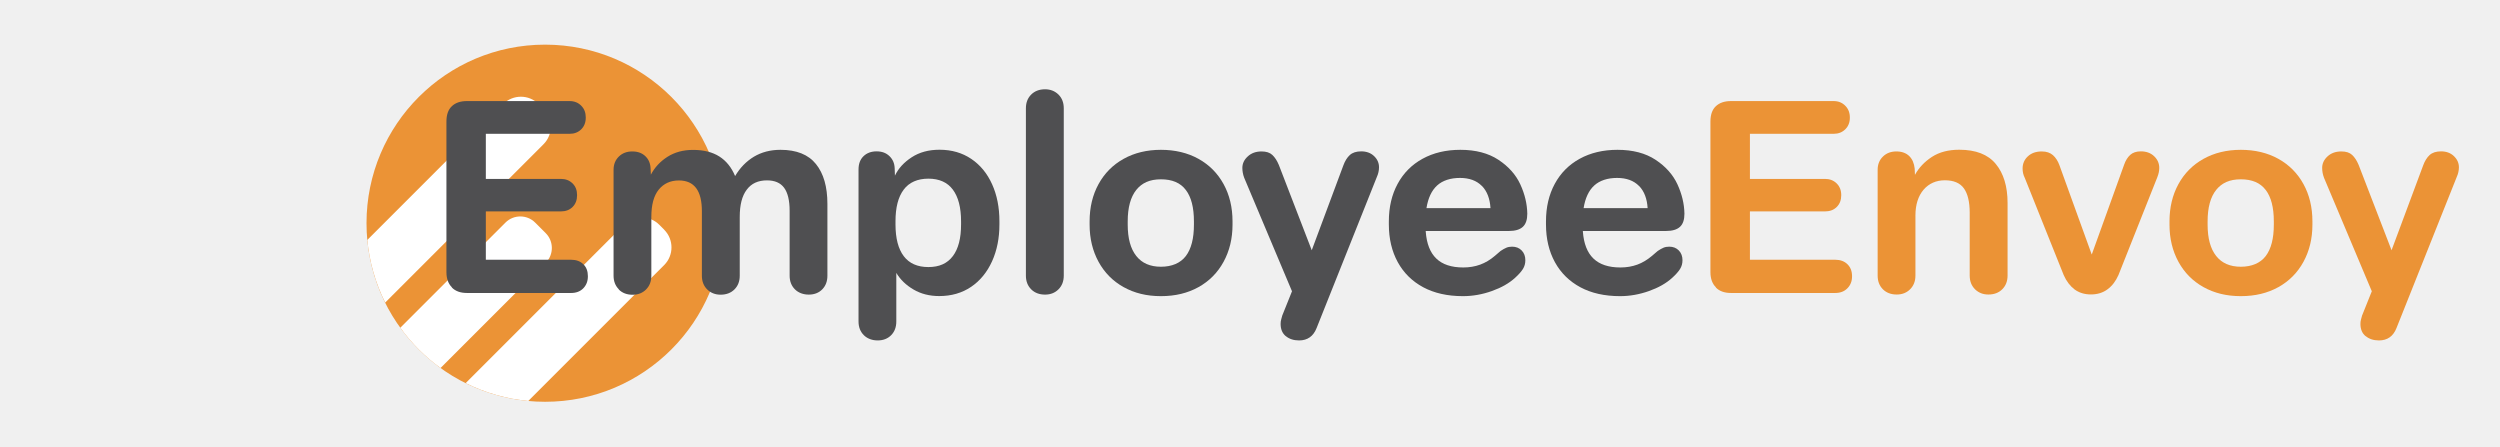
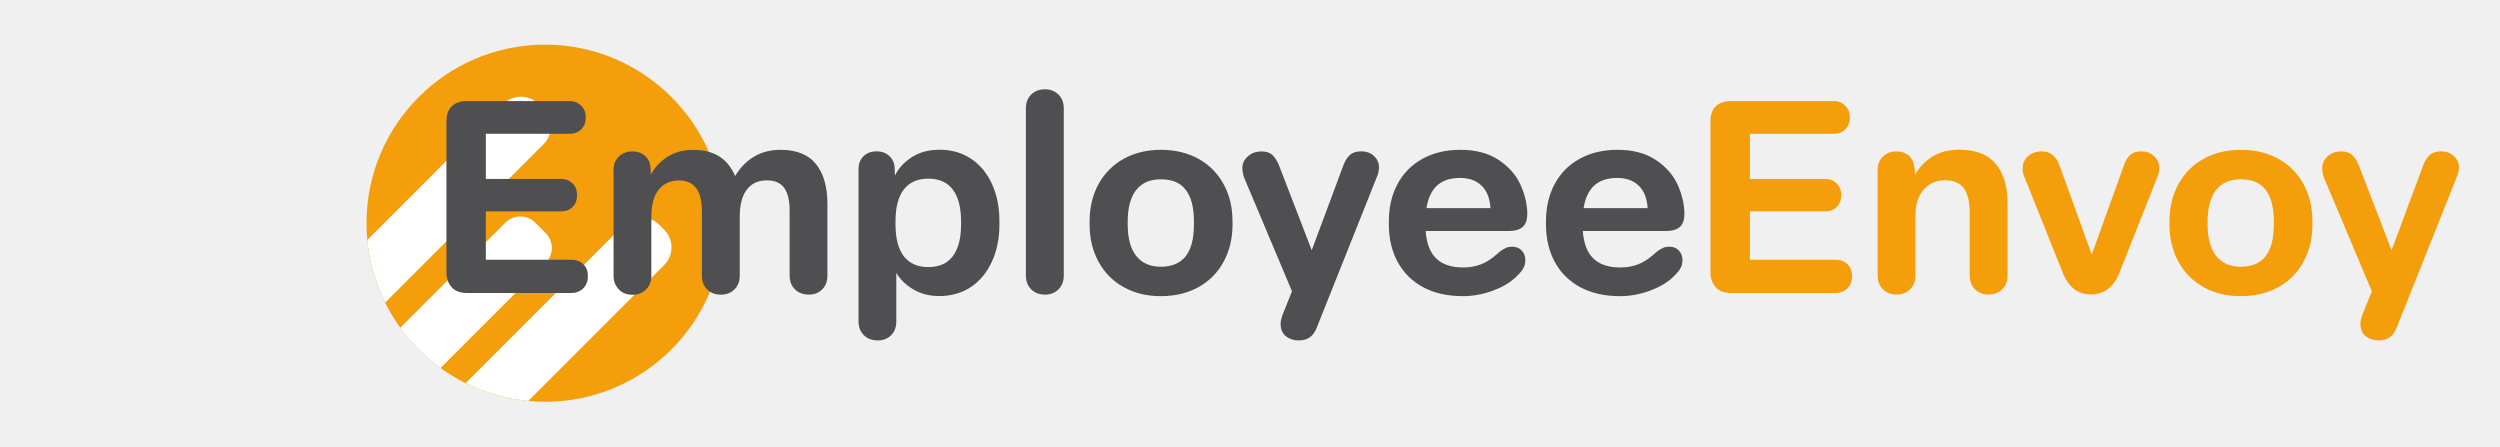
<svg xmlns="http://www.w3.org/2000/svg" viewBox="0 0 280 50" fill="none">
  <g transform="translate(5, 5) scale(0.452591)">
-     <circle cx="123.84" cy="44.19" r="44.19" fill="#EB9336" />
+     <circle cx="123.84" cy="44.19" r="44.19" fill="#F59E0B" />
    <path d="M123.45,15.92l-1.23-1.23c-2.4-2.4-6.33-2.4-8.73,0l-33.64,33.64c.5,5.34,1.98,10.6,4.42,15.5l39.19-39.19c2.4-2.4,2.4-6.33,0-8.73Z" fill="white" />
    <path d="M124,46.65l-2.62-2.62c-2.02-2.02-5.32-2.02-7.34,0l-26.03,26.03c1.36,1.88,2.88,3.68,4.58,5.38s3.5,3.22,5.38,4.58l26.03-26.03c2.02-2.02,2.02-5.32,0-7.34Z" fill="white" />
    <path d="M153.33,45.8l-1.23-1.23c-2.4-2.4-6.33-2.4-8.73,0l-39.19,39.19c4.91,2.44,10.16,3.92,15.5,4.42l33.64-33.64c2.4-2.4,2.4-6.33,0-8.73Z" fill="white" />
  </g>
  <g transform="translate(50, 10) scale(0.91) translate(0, -100.18)">
    <path d="M.67,124.55c-.44-.44-.67-1.06-.67-1.86v-18.54c0-.84.22-1.47.67-1.89.44-.42,1.06-.63,1.86-.63h12.63c.58,0,1.05.19,1.43.57.38.38.56.86.56,1.46s-.19,1.08-.56,1.45c-.38.37-.85.55-1.43.55H4.85v5.55h9.24c.58,0,1.05.18,1.43.55.38.37.56.85.56,1.45s-.18,1.08-.55,1.45c-.37.37-.85.55-1.45.55H4.85v5.95h10.5c.62,0,1.12.18,1.5.55.38.37.56.86.56,1.48s-.19,1.09-.56,1.48c-.38.39-.88.58-1.5.58H2.53c-.8,0-1.42-.22-1.86-.67Z" fill="#4F4F51" />
    <path d="M21.22,124.8c-.43-.43-.65-.99-.65-1.68v-13.03c0-.67.22-1.21.65-1.63s.98-.63,1.65-.63,1.2.19,1.61.58c.41.39.63.9.65,1.55l.03.73c.47-.89,1.14-1.62,2.03-2.19s1.94-.86,3.16-.86c1.31,0,2.39.27,3.24.81.85.54,1.5,1.35,1.94,2.41.6-1.02,1.37-1.81,2.31-2.38.94-.56,2.03-.85,3.27-.85,1.97,0,3.43.58,4.37,1.75.94,1.16,1.41,2.8,1.41,4.9v8.84c0,.69-.21,1.25-.63,1.68-.42.43-.98.65-1.66.65s-1.28-.22-1.71-.65c-.43-.43-.65-.99-.65-1.68v-7.98c0-1.29-.23-2.23-.68-2.84s-1.16-.91-2.11-.91c-1.09,0-1.92.38-2.49,1.15-.58.76-.86,1.88-.86,3.34v7.25c0,.69-.22,1.25-.65,1.68-.43.43-1,.65-1.71.65-.66,0-1.21-.22-1.65-.65-.43-.43-.65-.99-.65-1.68v-7.94c0-1.26-.23-2.21-.7-2.84s-1.17-.95-2.13-.95c-1.04,0-1.87.38-2.48,1.13-.61.75-.91,1.87-.91,3.36v7.25c0,.69-.22,1.25-.65,1.68-.43.43-.98.65-1.65.65-.71,0-1.28-.22-1.71-.65Z" fill="#4F4F51" />
    <path d="M51.37,130.44c-.43-.43-.65-.99-.65-1.68v-18.71c0-.69.2-1.23.61-1.63.41-.4.95-.6,1.61-.6s1.17.19,1.58.58c.41.39.63.89.65,1.51l.03.9c.42-.89,1.11-1.64,2.06-2.26.95-.62,2.09-.93,3.42-.93,1.51,0,2.81.38,3.92,1.13,1.11.75,1.96,1.79,2.56,3.12.6,1.33.9,2.85.9,4.55v.4c0,1.68-.3,3.2-.91,4.54-.61,1.34-1.47,2.39-2.58,3.14-1.11.75-2.42,1.13-3.92,1.13-1.2,0-2.25-.27-3.17-.81-.92-.54-1.62-1.22-2.11-2.04v5.98c0,.69-.21,1.25-.63,1.68-.42.43-.98.65-1.66.65s-1.28-.22-1.71-.65ZM62.33,120.71c.68-.9,1.01-2.2,1.01-3.9v-.37c0-1.71-.34-3.01-1.01-3.91s-1.68-1.35-3.01-1.35-2.37.45-3.04,1.35c-.68.9-1.01,2.2-1.01,3.91v.37c0,1.71.34,3.01,1.01,3.9.68.9,1.69,1.35,3.04,1.35s2.33-.45,3.01-1.35Z" fill="#4F4F51" />
    <path d="M71.97,124.8c-.43-.43-.65-.99-.65-1.68v-20.61c0-.69.22-1.25.65-1.68.43-.43,1-.65,1.71-.65.66,0,1.21.22,1.65.65.43.43.65.99.65,1.68v20.61c0,.69-.22,1.25-.65,1.68-.43.43-.98.65-1.65.65-.71,0-1.28-.22-1.71-.65Z" fill="#4F4F51" />
    <path d="M83.35,124.53c-1.33-.74-2.36-1.78-3.09-3.12-.73-1.34-1.1-2.86-1.1-4.57v-.4c0-1.73.37-3.26,1.1-4.59.73-1.33,1.76-2.37,3.09-3.11,1.33-.74,2.86-1.11,4.59-1.11s3.29.37,4.62,1.11c1.33.74,2.36,1.78,3.09,3.11.73,1.33,1.1,2.86,1.1,4.59v.4c0,1.71-.37,3.23-1.1,4.57-.73,1.34-1.76,2.38-3.09,3.12-1.33.74-2.87,1.11-4.62,1.11s-3.26-.37-4.59-1.11ZM91,120.71c.67-.88,1-2.17,1-3.87v-.4c0-1.71-.33-3-1-3.87-.66-.88-1.68-1.31-3.06-1.31s-2.34.44-3.04,1.31c-.7.88-1.05,2.17-1.05,3.87v.4c0,1.68.35,2.97,1.05,3.85.7.89,1.71,1.33,3.04,1.33s2.39-.44,3.06-1.31Z" fill="#4F4F51" />
    <path d="M103.3,130.56c-.42-.35-.63-.85-.63-1.5,0-.2.02-.38.07-.55.04-.17.09-.33.13-.48l1.2-2.99-5.88-13.96c-.16-.42-.23-.83-.23-1.23,0-.53.22-1,.67-1.41.44-.41,1.01-.61,1.69-.61.58,0,1.02.14,1.33.43.31.29.58.7.8,1.23l4.05,10.5,3.89-10.44c.2-.55.47-.98.8-1.28s.8-.45,1.4-.45c.64,0,1.17.19,1.58.58.41.39.61.85.61,1.38,0,.4-.09.8-.27,1.2l-7.41,18.58c-.4,1.02-1.12,1.53-2.16,1.53-.66,0-1.21-.18-1.63-.53Z" fill="#4F4F51" />
    <path d="M120.23,124.55c-1.36-.73-2.41-1.76-3.14-3.09-.73-1.33-1.1-2.88-1.1-4.65v-.37c0-1.75.36-3.29,1.08-4.62.72-1.33,1.74-2.36,3.07-3.09,1.33-.73,2.88-1.1,4.65-1.1,1.88,0,3.45.41,4.69,1.23,1.24.82,2.14,1.83,2.69,3.02.55,1.2.84,2.4.86,3.62,0,.73-.18,1.27-.55,1.61-.37.34-.94.51-1.71.51h-10.24v.07c.11,1.49.54,2.59,1.3,3.32.75.73,1.86,1.1,3.32,1.1.75,0,1.45-.12,2.08-.35.63-.23,1.24-.59,1.81-1.08.24-.22.48-.42.7-.6.27-.18.5-.31.71-.4.21-.09.45-.13.71-.13.49,0,.88.16,1.18.47.3.31.45.71.45,1.2,0,.4-.1.76-.3,1.08-.2.32-.52.68-.96,1.08-.73.67-1.68,1.21-2.86,1.63-1.17.42-2.36.63-3.56.63-1.91,0-3.54-.37-4.9-1.1ZM127.43,112.07c-.64-.65-1.54-.98-2.69-.98s-2.13.31-2.81.93-1.11,1.55-1.31,2.79h7.88c-.07-1.17-.42-2.09-1.06-2.74Z" fill="#4F4F51" />
    <path d="M139.57,124.55c-1.36-.73-2.41-1.76-3.14-3.09-.73-1.33-1.1-2.88-1.1-4.65v-.37c0-1.75.36-3.29,1.08-4.62.72-1.33,1.74-2.36,3.07-3.09,1.33-.73,2.88-1.1,4.65-1.1,1.88,0,3.45.41,4.69,1.23,1.24.82,2.14,1.83,2.69,3.02.55,1.2.84,2.4.86,3.62,0,.73-.18,1.27-.55,1.61s-.94.51-1.71.51h-10.24v.07c.11,1.49.54,2.59,1.3,3.32s1.86,1.1,3.32,1.1c.75,0,1.45-.12,2.08-.35.63-.23,1.23-.59,1.81-1.08.24-.22.48-.42.7-.6.27-.18.5-.31.71-.4.21-.09.45-.13.71-.13.49,0,.88.16,1.18.47s.45.71.45,1.2c0,.4-.1.76-.3,1.08s-.52.68-.96,1.08c-.73.67-1.68,1.21-2.86,1.63s-2.36.63-3.56.63c-1.91,0-3.54-.37-4.9-1.1ZM146.77,112.07c-.64-.65-1.54-.98-2.69-.98s-2.13.31-2.81.93-1.11,1.55-1.31,2.79h7.88c-.07-1.17-.42-2.09-1.06-2.74Z" fill="#4F4F51" />
-     <path d="M156.24,124.55c-.44-.44-.67-1.06-.67-1.86v-18.54c0-.84.22-1.47.67-1.89s1.06-.63,1.86-.63h12.63c.58,0,1.05.19,1.43.57s.57.86.57,1.46-.19,1.08-.57,1.45c-.38.37-.85.55-1.43.55h-10.3v5.55h9.24c.58,0,1.05.18,1.43.55.38.37.57.85.57,1.45s-.18,1.08-.55,1.45c-.37.37-.85.55-1.45.55h-9.24v5.95h10.5c.62,0,1.12.18,1.5.55.38.37.57.86.57,1.48s-.19,1.09-.57,1.48c-.38.39-.88.58-1.5.58h-12.83c-.8,0-1.42-.22-1.86-.67Z" fill="#EB9336" />
-     <path d="M176.8,124.8c-.43-.43-.65-.99-.65-1.68v-13.03c0-.67.22-1.21.65-1.63.43-.42.98-.63,1.65-.63s1.19.19,1.58.56c.39.38.61.9.68,1.56l.03.76c.49-.89,1.19-1.62,2.09-2.21.91-.59,2.03-.88,3.36-.88,2.04,0,3.54.58,4.5,1.75.96,1.16,1.45,2.76,1.45,4.8v8.94c0,.69-.22,1.25-.65,1.68-.43.43-1,.65-1.71.65-.67,0-1.21-.22-1.65-.65-.43-.43-.65-.99-.65-1.68v-7.74c0-1.33-.24-2.33-.71-2.99s-1.26-1-2.34-1-1.96.39-2.63,1.16c-.66.78-1,1.84-1,3.19v7.38c0,.69-.22,1.25-.65,1.68-.43.43-.98.65-1.65.65-.71,0-1.28-.22-1.71-.65Z" fill="#EB9336" />
-     <path d="M200.38,124.81c-.55-.42-1-1.01-1.33-1.76l-4.79-11.96c-.18-.35-.27-.74-.27-1.16,0-.6.22-1.1.65-1.5.43-.4,1-.6,1.71-.6.58,0,1.04.16,1.38.46.34.31.6.71.78,1.2l3.99,11.03,3.99-11.07c.18-.51.43-.91.75-1.2s.76-.43,1.31-.43c.67,0,1.21.2,1.63.6.42.4.63.88.63,1.43,0,.38-.08.75-.23,1.13l-4.79,12.06c-.33.75-.78,1.34-1.35,1.76-.56.42-1.25.63-2.04.63s-1.47-.21-2.03-.63Z" fill="#EB9336" />
-     <path d="M216.26,124.53c-1.33-.74-2.36-1.78-3.09-3.12-.73-1.34-1.1-2.86-1.1-4.57v-.4c0-1.73.37-3.26,1.1-4.59.73-1.33,1.76-2.37,3.09-3.11,1.33-.74,2.86-1.11,4.59-1.11s3.29.37,4.62,1.11c1.33.74,2.36,1.78,3.09,3.11.73,1.33,1.1,2.86,1.1,4.59v.4c0,1.71-.37,3.23-1.1,4.57-.73,1.34-1.76,2.38-3.09,3.12-1.33.74-2.87,1.11-4.62,1.11s-3.26-.37-4.59-1.11ZM223.91,120.71c.67-.88,1-2.17,1-3.87v-.4c0-1.71-.33-3-1-3.87-.67-.88-1.68-1.31-3.06-1.31s-2.34.44-3.04,1.31c-.7.88-1.05,2.17-1.05,3.87v.4c0,1.68.35,2.97,1.05,3.85.7.89,1.71,1.33,3.04,1.33s2.39-.44,3.06-1.31Z" fill="#EB9336" />
-     <path d="M236.2,130.56c-.42-.35-.63-.85-.63-1.5,0-.2.02-.38.07-.55.04-.17.09-.33.13-.48l1.2-2.99-5.88-13.96c-.16-.42-.23-.83-.23-1.23,0-.53.22-1,.66-1.41.44-.41,1.01-.61,1.7-.61.58,0,1.02.14,1.33.43s.58.7.8,1.23l4.05,10.5,3.89-10.44c.2-.55.47-.98.8-1.28s.8-.45,1.4-.45c.64,0,1.17.19,1.58.58s.62.85.62,1.38c0,.4-.09.8-.27,1.2l-7.41,18.58c-.4,1.02-1.12,1.53-2.16,1.53-.67,0-1.21-.18-1.63-.53Z" fill="#EB9336" />
+     <path d="M156.24,124.55c-.44-.44-.67-1.06-.67-1.86v-18.54c0-.84.22-1.47.67-1.89s1.06-.63,1.86-.63h12.63c.58,0,1.05.19,1.43.57s.57.86.57,1.46-.19,1.08-.57,1.45c-.38.37-.85.55-1.43.55h-10.3v5.55h9.24c.58,0,1.05.18,1.43.55.38.37.57.85.57,1.45s-.18,1.08-.55,1.45c-.37.37-.85.55-1.45.55h-9.24v5.95h10.5c.62,0,1.12.18,1.5.55.38.37.57.86.57,1.48s-.19,1.09-.57,1.48c-.38.39-.88.58-1.5.58h-12.83c-.8,0-1.42-.22-1.86-.67Z" fill="#F59E0B" />
+     <path d="M176.8,124.8c-.43-.43-.65-.99-.65-1.68v-13.03c0-.67.22-1.21.65-1.63.43-.42.98-.63,1.65-.63s1.19.19,1.58.56c.39.38.61.9.68,1.56l.03.76c.49-.89,1.19-1.62,2.09-2.21.91-.59,2.03-.88,3.36-.88,2.04,0,3.54.58,4.5,1.75.96,1.16,1.45,2.76,1.45,4.8v8.94c0,.69-.22,1.25-.65,1.68-.43.43-1,.65-1.71.65-.67,0-1.21-.22-1.65-.65-.43-.43-.65-.99-.65-1.68v-7.74c0-1.33-.24-2.33-.71-2.99s-1.26-1-2.34-1-1.96.39-2.63,1.16c-.66.78-1,1.84-1,3.19v7.38c0,.69-.22,1.25-.65,1.68-.43.43-.98.65-1.65.65-.71,0-1.28-.22-1.71-.65Z" fill="#F59E0B" />
+     <path d="M200.38,124.81c-.55-.42-1-1.01-1.33-1.76l-4.79-11.96c-.18-.35-.27-.74-.27-1.16,0-.6.22-1.1.65-1.5.43-.4,1-.6,1.71-.6.58,0,1.04.16,1.38.46.34.31.6.71.78,1.2l3.99,11.03,3.99-11.07c.18-.51.43-.91.75-1.2s.76-.43,1.31-.43c.67,0,1.21.2,1.63.6.42.4.63.88.63,1.43,0,.38-.08.75-.23,1.13l-4.79,12.06c-.33.75-.78,1.34-1.35,1.76-.56.42-1.25.63-2.04.63s-1.47-.21-2.03-.63Z" fill="#F59E0B" />
+     <path d="M216.26,124.53c-1.33-.74-2.36-1.78-3.09-3.12-.73-1.34-1.1-2.86-1.1-4.57v-.4c0-1.73.37-3.26,1.1-4.59.73-1.33,1.76-2.37,3.09-3.11,1.33-.74,2.86-1.11,4.59-1.11s3.29.37,4.62,1.11c1.33.74,2.36,1.78,3.09,3.11.73,1.33,1.1,2.86,1.1,4.59v.4c0,1.71-.37,3.23-1.1,4.57-.73,1.34-1.76,2.38-3.09,3.12-1.33.74-2.87,1.11-4.62,1.11s-3.26-.37-4.59-1.11ZM223.91,120.71c.67-.88,1-2.17,1-3.87v-.4c0-1.71-.33-3-1-3.87-.67-.88-1.68-1.31-3.06-1.31s-2.34.44-3.04,1.31c-.7.88-1.05,2.17-1.05,3.87v.4c0,1.68.35,2.97,1.05,3.85.7.89,1.71,1.33,3.04,1.33s2.39-.44,3.06-1.31Z" fill="#F59E0B" />
+     <path d="M236.2,130.56c-.42-.35-.63-.85-.63-1.5,0-.2.02-.38.07-.55.04-.17.09-.33.13-.48l1.2-2.99-5.88-13.96c-.16-.42-.23-.83-.23-1.23,0-.53.22-1,.66-1.41.44-.41,1.01-.61,1.7-.61.58,0,1.02.14,1.33.43s.58.7.8,1.23l4.05,10.5,3.89-10.44c.2-.55.47-.98.8-1.28s.8-.45,1.4-.45c.64,0,1.17.19,1.58.58s.62.85.62,1.38c0,.4-.09.8-.27,1.2l-7.41,18.58c-.4,1.02-1.12,1.53-2.16,1.53-.67,0-1.21-.18-1.63-.53Z" fill="#F59E0B" />
  </g>
</svg>
